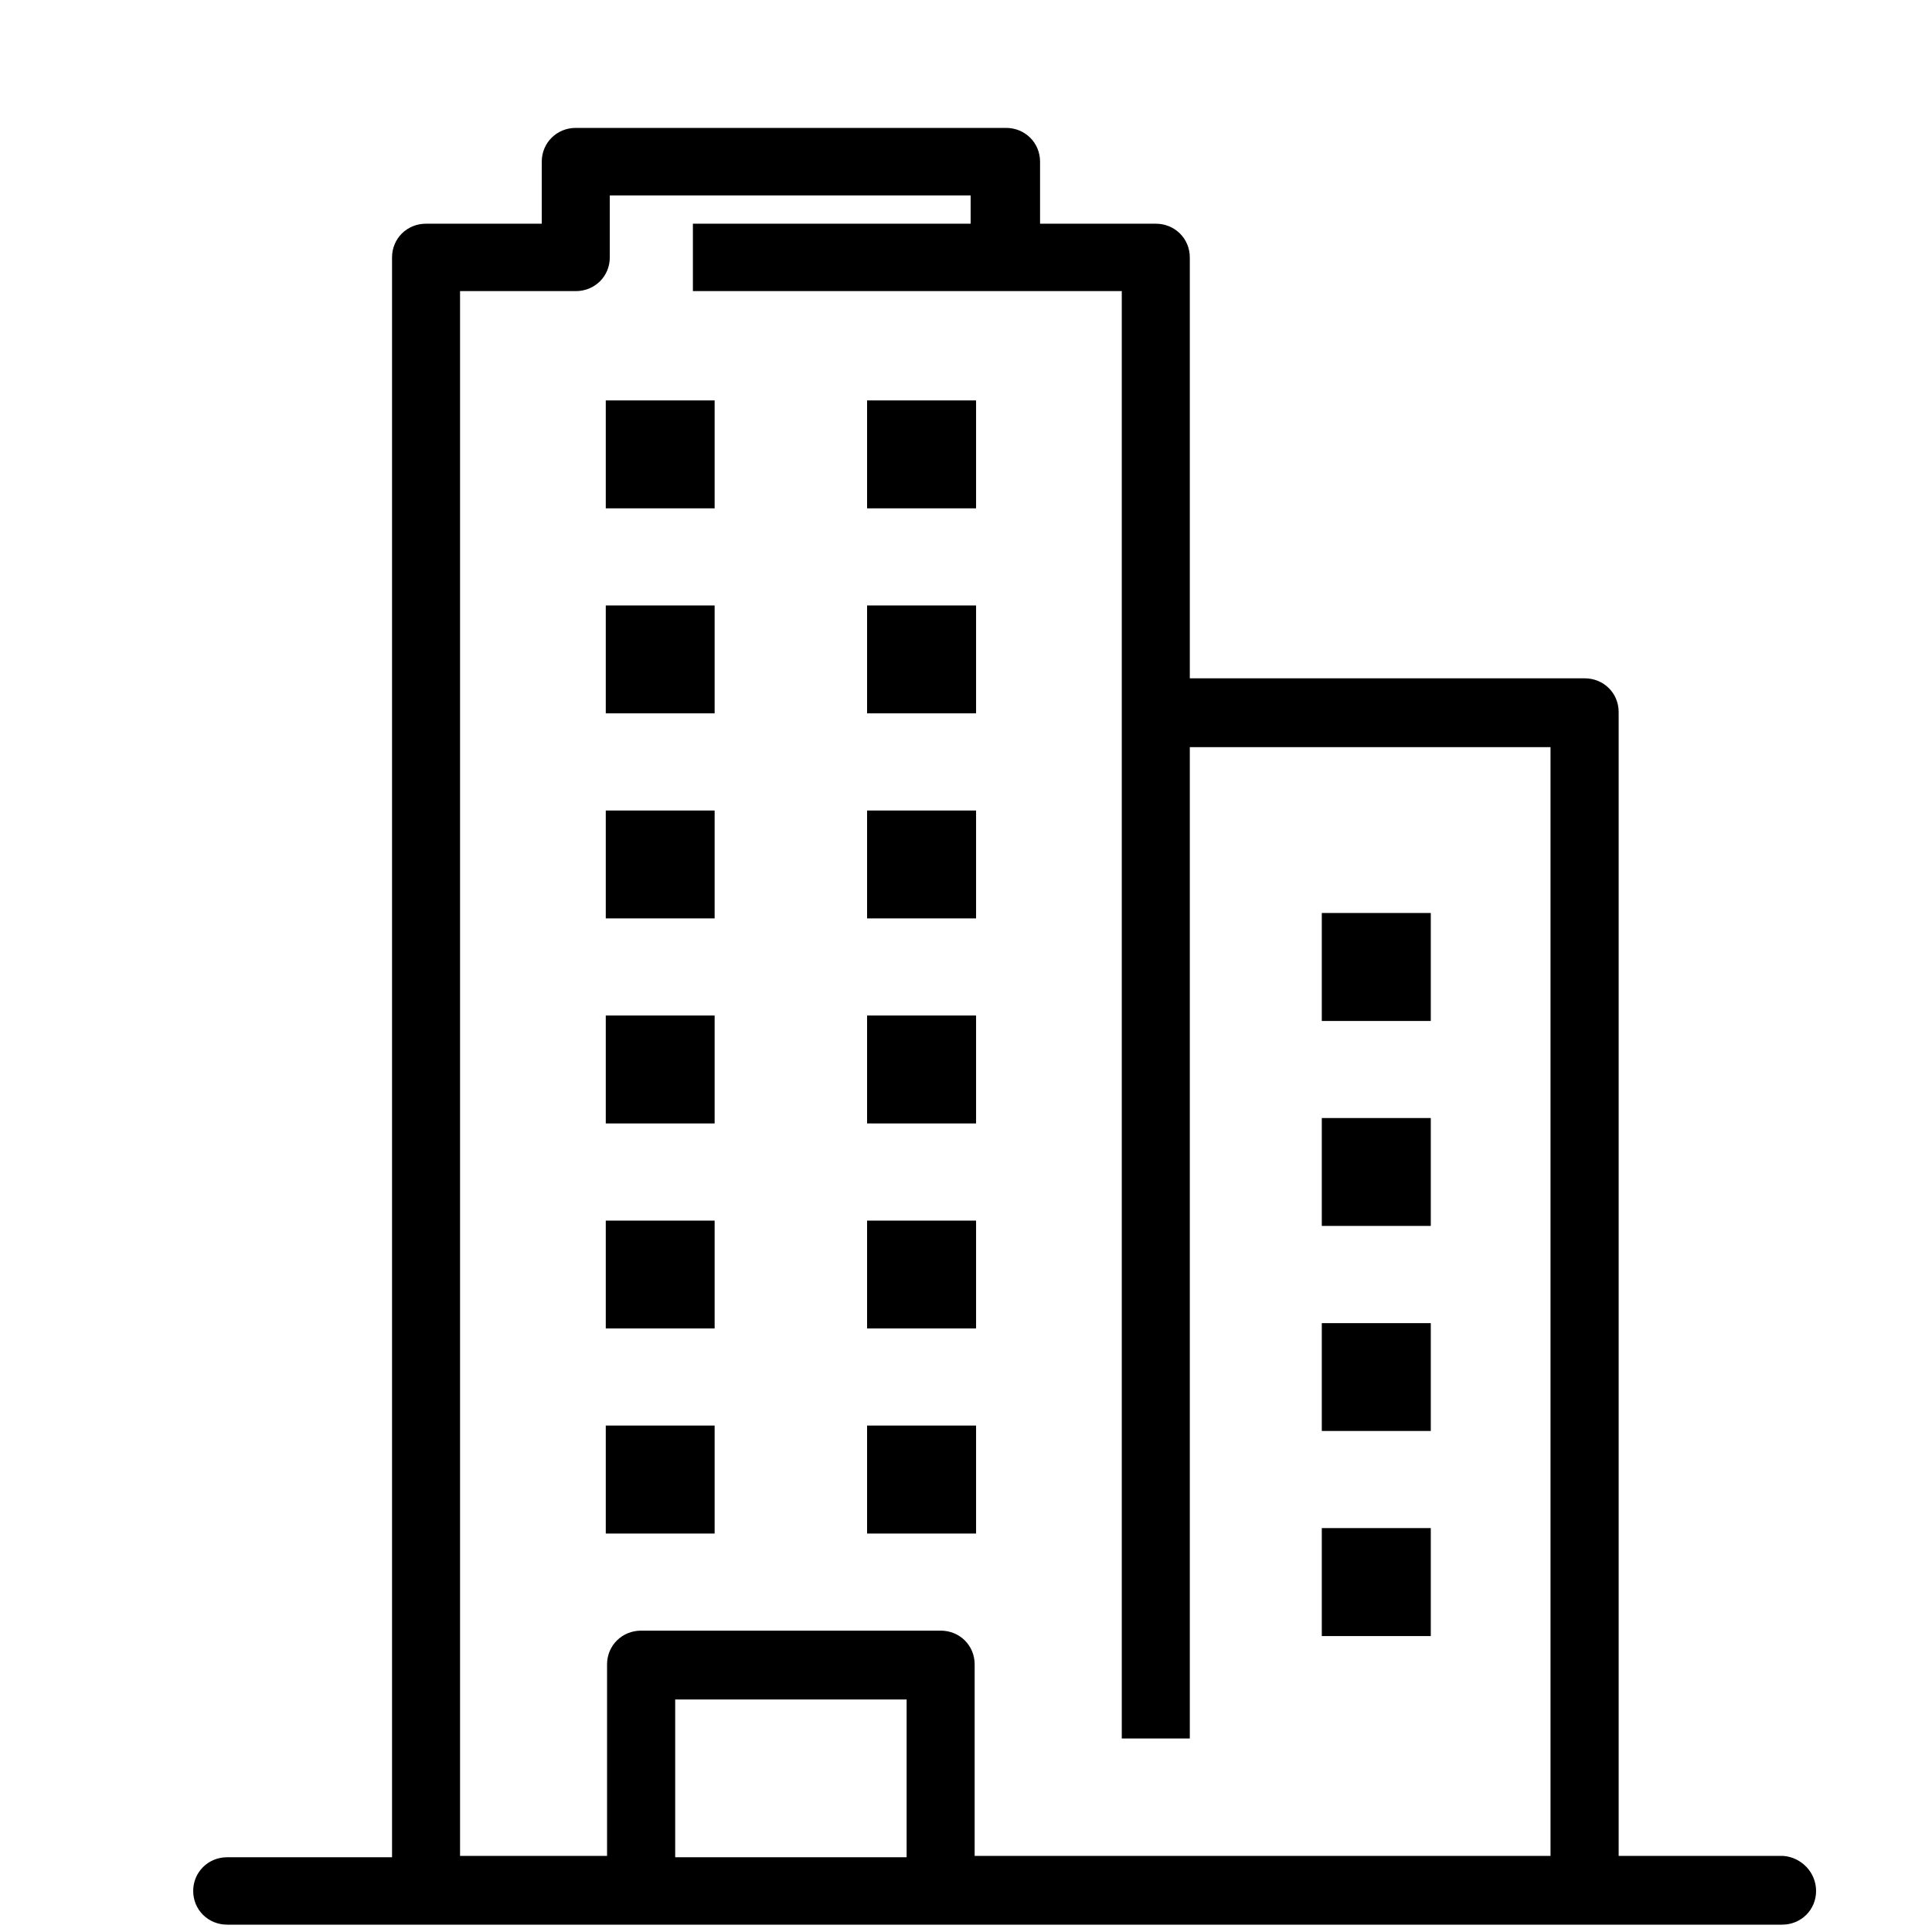
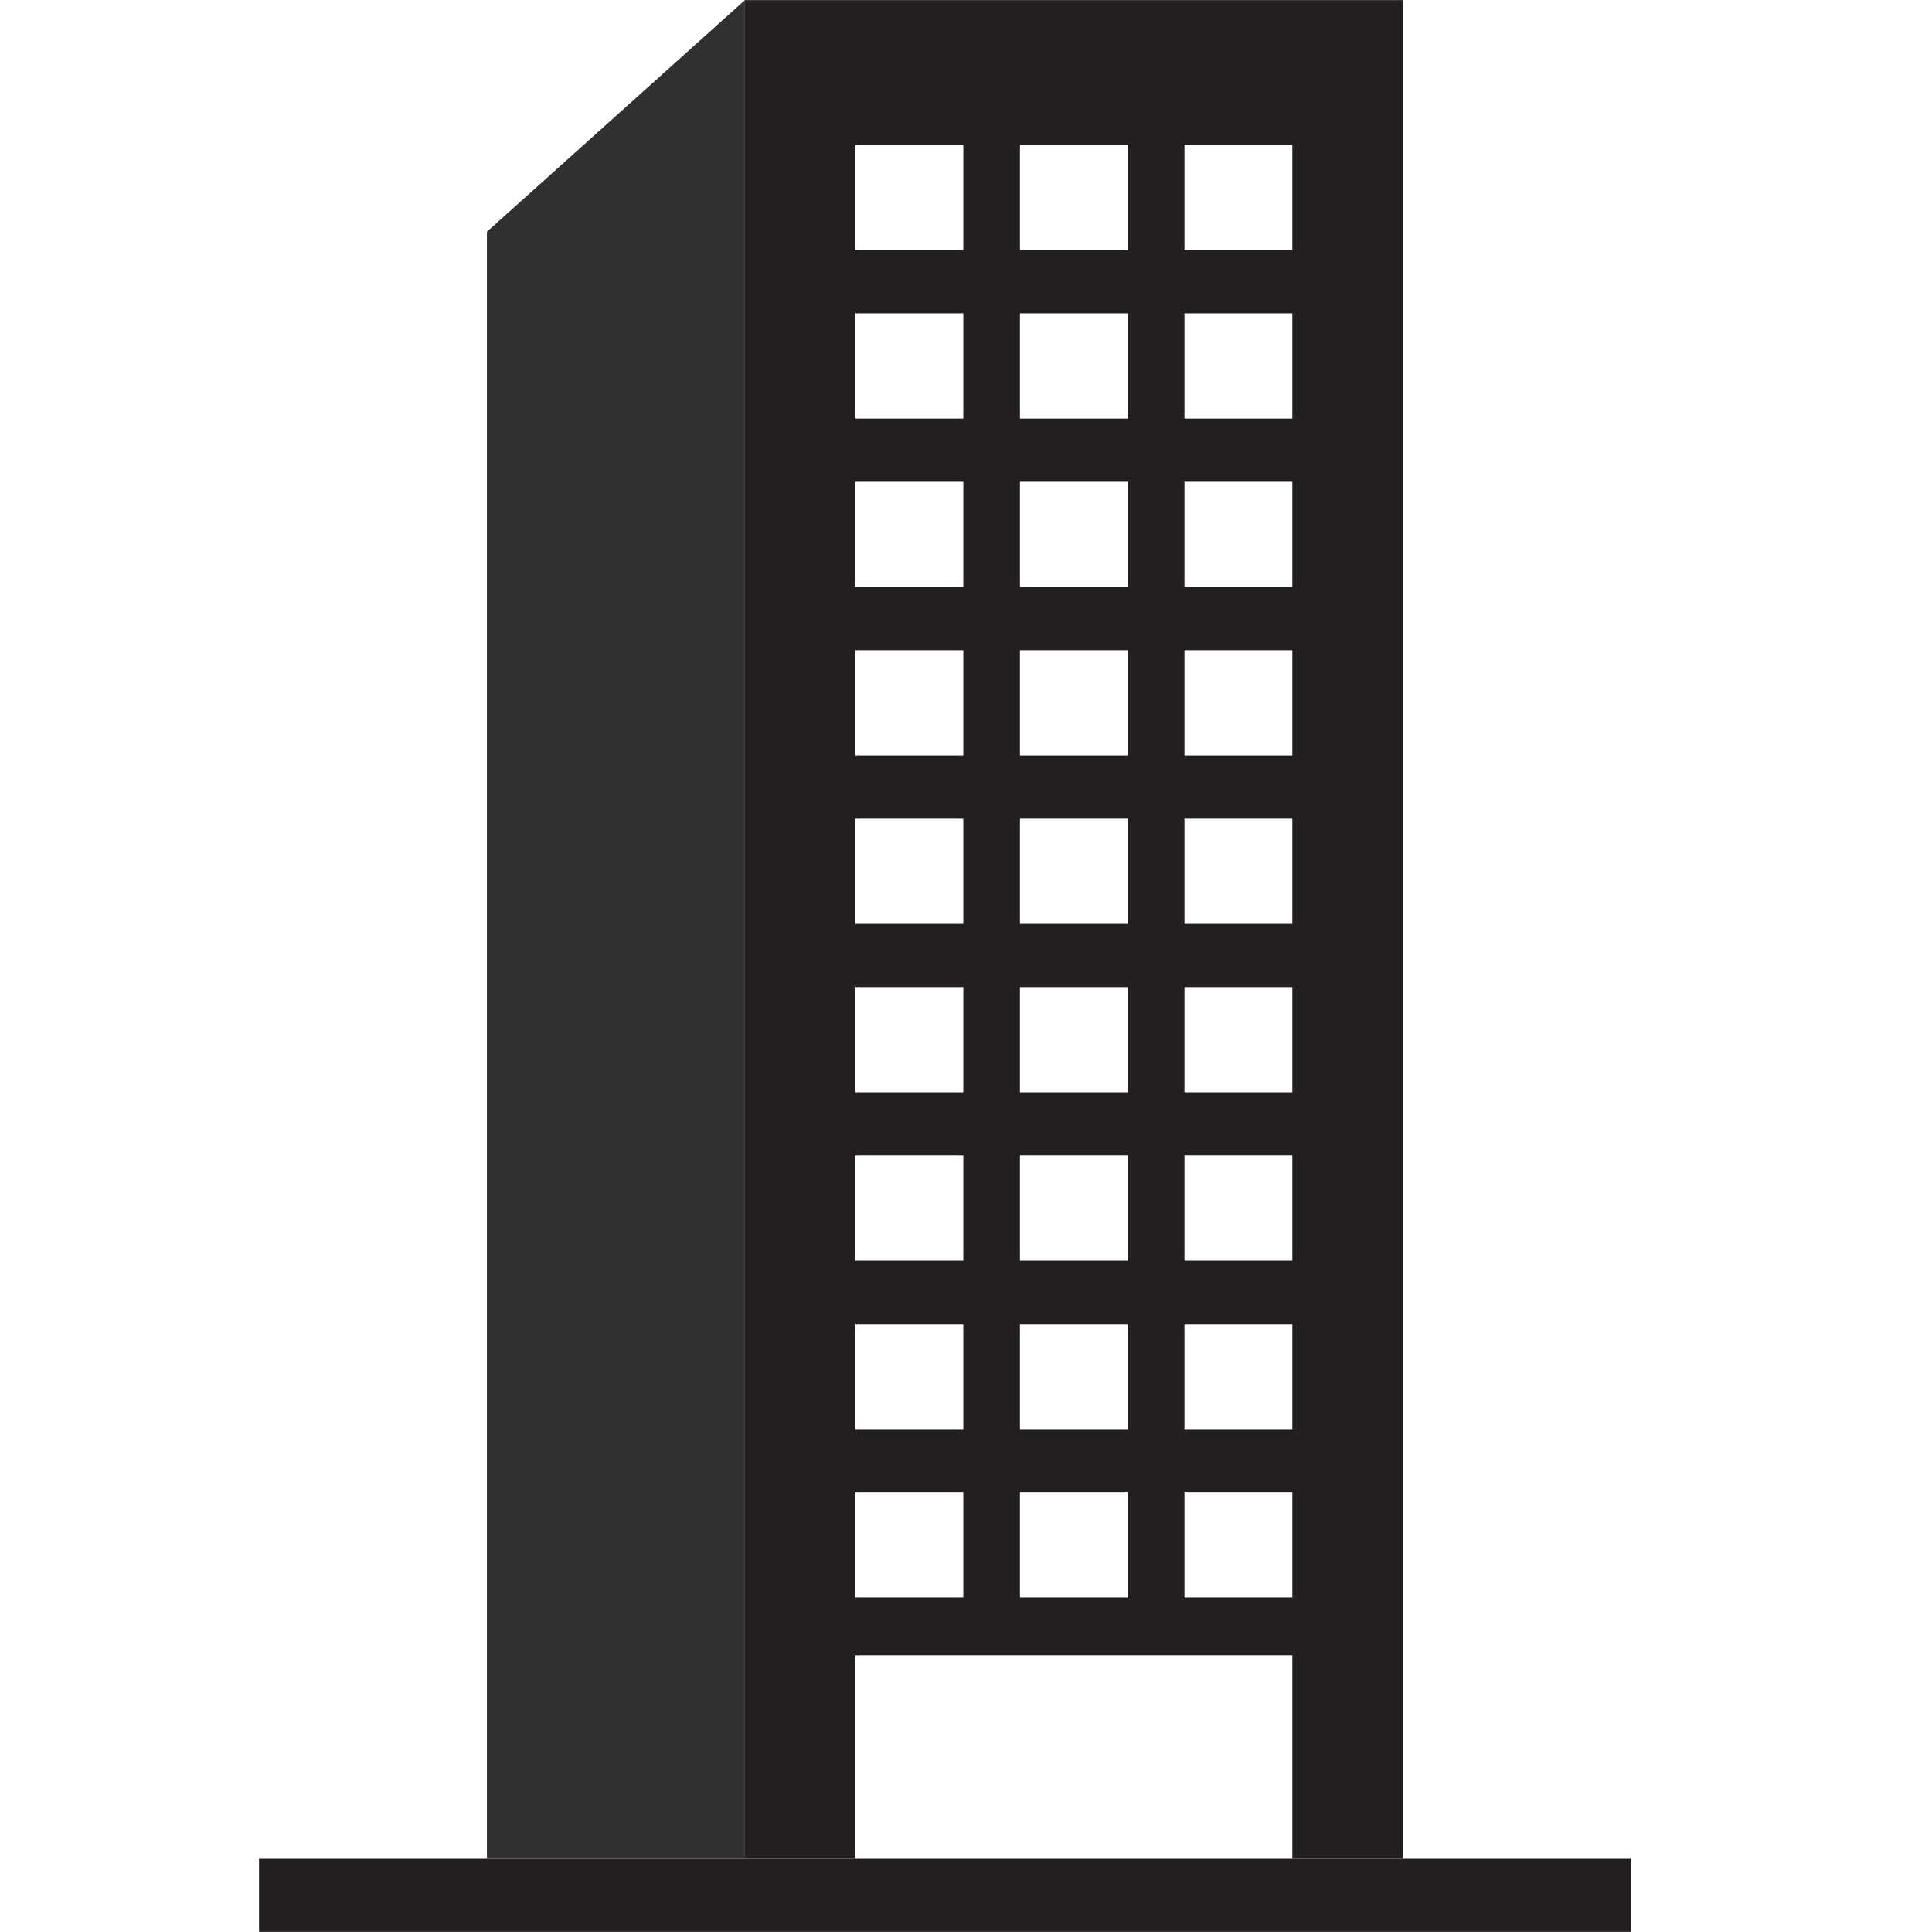
<svg xmlns="http://www.w3.org/2000/svg" width="100" zoomAndPan="magnify" viewBox="0 0 75 75" height="100" preserveAspectRatio="xMidYMid meet" version="1.0">
  <defs>
-     <clipPath id="23f301c6ec">
-       <path d="M 7.5 4.965 L 70.5 4.965 L 70.5 74.715 L 7.5 74.715 Z M 7.5 4.965 " clip-rule="nonzero" />
+     <clipPath id="969ceb95c6">
+       <path d="M 10.055 72 L 63.305 72 L 63.305 75 L 10.055 75 Z M 10.055 72 " clip-rule="nonzero" />
    </clipPath>
  </defs>
-   <g clip-path="url(#23f301c6ec)">
-     <path fill="#000000" d="M 23.516 15.543 L 27.742 15.543 L 27.742 19.734 L 23.516 19.734 Z M 33.66 19.734 L 37.891 19.734 L 37.891 15.543 L 33.66 15.543 Z M 23.516 27.691 L 27.742 27.691 L 27.742 23.504 L 23.516 23.504 Z M 33.66 27.691 L 37.891 27.691 L 37.891 23.504 L 33.66 23.504 Z M 23.516 35.652 L 27.742 35.652 L 27.742 31.465 L 23.516 31.465 Z M 33.66 35.652 L 37.891 35.652 L 37.891 31.465 L 33.66 31.465 Z M 23.516 43.613 L 27.742 43.613 L 27.742 39.422 L 23.516 39.422 Z M 33.66 43.613 L 37.891 43.613 L 37.891 39.422 L 33.66 39.422 Z M 23.516 51.57 L 27.742 51.57 L 27.742 47.383 L 23.516 47.383 Z M 33.66 51.57 L 37.891 51.57 L 37.891 47.383 L 33.66 47.383 Z M 23.516 59.531 L 27.742 59.531 L 27.742 55.34 L 23.516 55.34 Z M 33.66 59.531 L 37.891 59.531 L 37.891 55.34 L 33.66 55.34 Z M 51.312 39.633 L 55.543 39.633 L 55.543 35.441 L 51.312 35.441 Z M 51.312 47.59 L 55.543 47.59 L 55.543 43.402 L 51.312 43.402 Z M 51.312 55.551 L 55.543 55.551 L 55.543 51.363 L 51.312 51.363 Z M 51.312 63.512 L 55.543 63.512 L 55.543 59.32 L 51.312 59.32 Z M 70.5 73.406 C 70.5 74.141 69.918 74.715 69.18 74.715 L 8.82 74.715 C 8.082 74.715 7.5 74.141 7.5 73.406 C 7.5 72.676 8.082 72.098 8.82 72.098 L 15.219 72.098 L 15.219 9.992 C 15.219 9.262 15.797 8.684 16.539 8.684 L 21.031 8.684 L 21.031 6.277 C 21.031 5.543 21.613 4.965 22.352 4.965 L 39.055 4.965 C 39.793 4.965 40.375 5.543 40.375 6.277 L 40.375 8.684 L 44.867 8.684 C 45.605 8.684 46.188 9.262 46.188 9.992 L 46.188 26.332 L 61.516 26.332 C 62.254 26.332 62.836 26.906 62.836 27.641 L 62.836 72.047 L 69.23 72.047 C 69.918 72.098 70.5 72.676 70.5 73.406 Z M 35.195 72.098 L 35.195 65.973 L 26.211 65.973 L 26.211 72.098 Z M 60.191 72.098 L 60.191 29.004 L 46.188 29.004 L 46.188 67.488 L 43.547 67.488 L 43.547 11.301 L 26.898 11.301 L 26.898 8.684 L 37.68 8.684 L 37.68 7.586 L 23.672 7.586 L 23.672 9.992 C 23.672 10.727 23.09 11.301 22.352 11.301 L 17.859 11.301 L 17.859 72.047 L 23.566 72.047 L 23.566 64.609 C 23.566 63.879 24.148 63.301 24.891 63.301 L 36.516 63.301 C 37.258 63.301 37.836 63.879 37.836 64.609 L 37.836 72.047 L 60.191 72.047 Z M 60.191 72.098 " fill-opacity="1" fill-rule="nonzero" />
+   <path fill="#231f20" d="M 33.207 57.934 L 37.395 57.934 L 37.395 62.023 L 33.207 62.023 Z M 33.207 51.398 L 37.395 51.398 L 37.395 55.484 L 33.207 55.484 Z M 33.207 44.859 L 37.395 44.859 L 37.395 48.945 L 33.207 48.945 Z M 33.207 38.32 L 37.395 38.32 L 37.395 42.406 L 33.207 42.406 Z M 33.207 31.781 L 37.395 31.781 L 37.395 35.867 L 33.207 35.867 Z M 33.207 25.242 L 37.395 25.242 L 37.395 29.328 L 33.207 29.328 Z M 33.207 18.703 L 37.395 18.703 L 37.395 22.789 L 33.207 22.789 Z M 33.207 12.164 L 37.395 12.164 L 37.395 16.25 L 33.207 16.25 Z M 33.207 5.625 L 37.395 5.625 L 37.395 9.711 L 33.207 9.711 Z M 39.594 57.934 L 43.781 57.934 L 43.781 62.023 L 39.594 62.023 Z M 39.594 51.398 L 43.781 51.398 L 43.781 55.484 L 39.594 55.484 Z M 39.594 44.859 L 43.781 44.859 L 43.781 48.945 L 39.594 48.945 Z M 39.594 38.32 L 43.781 38.32 L 43.781 42.406 L 39.594 42.406 Z M 39.594 31.781 L 43.781 31.781 L 43.781 35.867 L 39.594 35.867 Z M 39.594 25.242 L 43.781 25.242 L 43.781 29.328 L 39.594 29.328 Z M 39.594 18.703 L 43.781 18.703 L 43.781 22.789 L 39.594 22.789 Z M 39.594 12.164 L 43.781 12.164 L 43.781 16.25 L 39.594 16.25 Z M 39.594 5.625 L 43.781 5.625 L 43.781 9.711 L 39.594 9.711 Z M 45.98 57.934 L 50.168 57.934 L 50.168 62.023 L 45.98 62.023 Z M 45.98 51.398 L 50.168 51.398 L 50.168 55.484 L 45.98 55.484 Z M 45.98 44.859 L 50.168 44.859 L 50.168 48.945 L 45.98 48.945 Z M 45.98 38.32 L 50.168 38.32 L 50.168 42.406 L 45.98 42.406 Z M 45.98 31.781 L 50.168 31.781 L 50.168 35.867 L 45.98 35.867 Z M 45.98 25.242 L 50.168 25.242 L 50.168 29.328 L 45.98 29.328 Z M 45.98 18.703 L 50.168 18.703 L 50.168 22.789 L 45.98 22.789 Z M 45.98 12.164 L 50.168 12.164 L 50.168 16.25 L 45.98 16.25 Z M 45.98 5.625 L 50.168 5.625 L 50.168 9.711 L 45.98 9.711 Z M 33.207 72.137 L 33.207 64.27 L 50.168 64.27 L 50.168 72.137 L 54.457 72.137 L 54.457 0.004 L 28.918 0.004 L 28.918 72.137 L 33.207 72.137 " fill-opacity="1" fill-rule="nonzero" />
+   <path fill="#322f30" d="M 28.918 0.004 L 18.902 8.996 L 18.902 72.137 L 28.918 72.137 L 28.918 0.004 " fill-opacity="1" fill-rule="nonzero" />
+   <g clip-path="url(#969ceb95c6)">
+     <path fill="#231f20" d="M 63.305 72.137 L 10.055 72.137 L 10.055 74.996 L 63.305 74.996 L 63.305 72.137 " fill-opacity="1" fill-rule="nonzero" />
  </g>
</svg>
